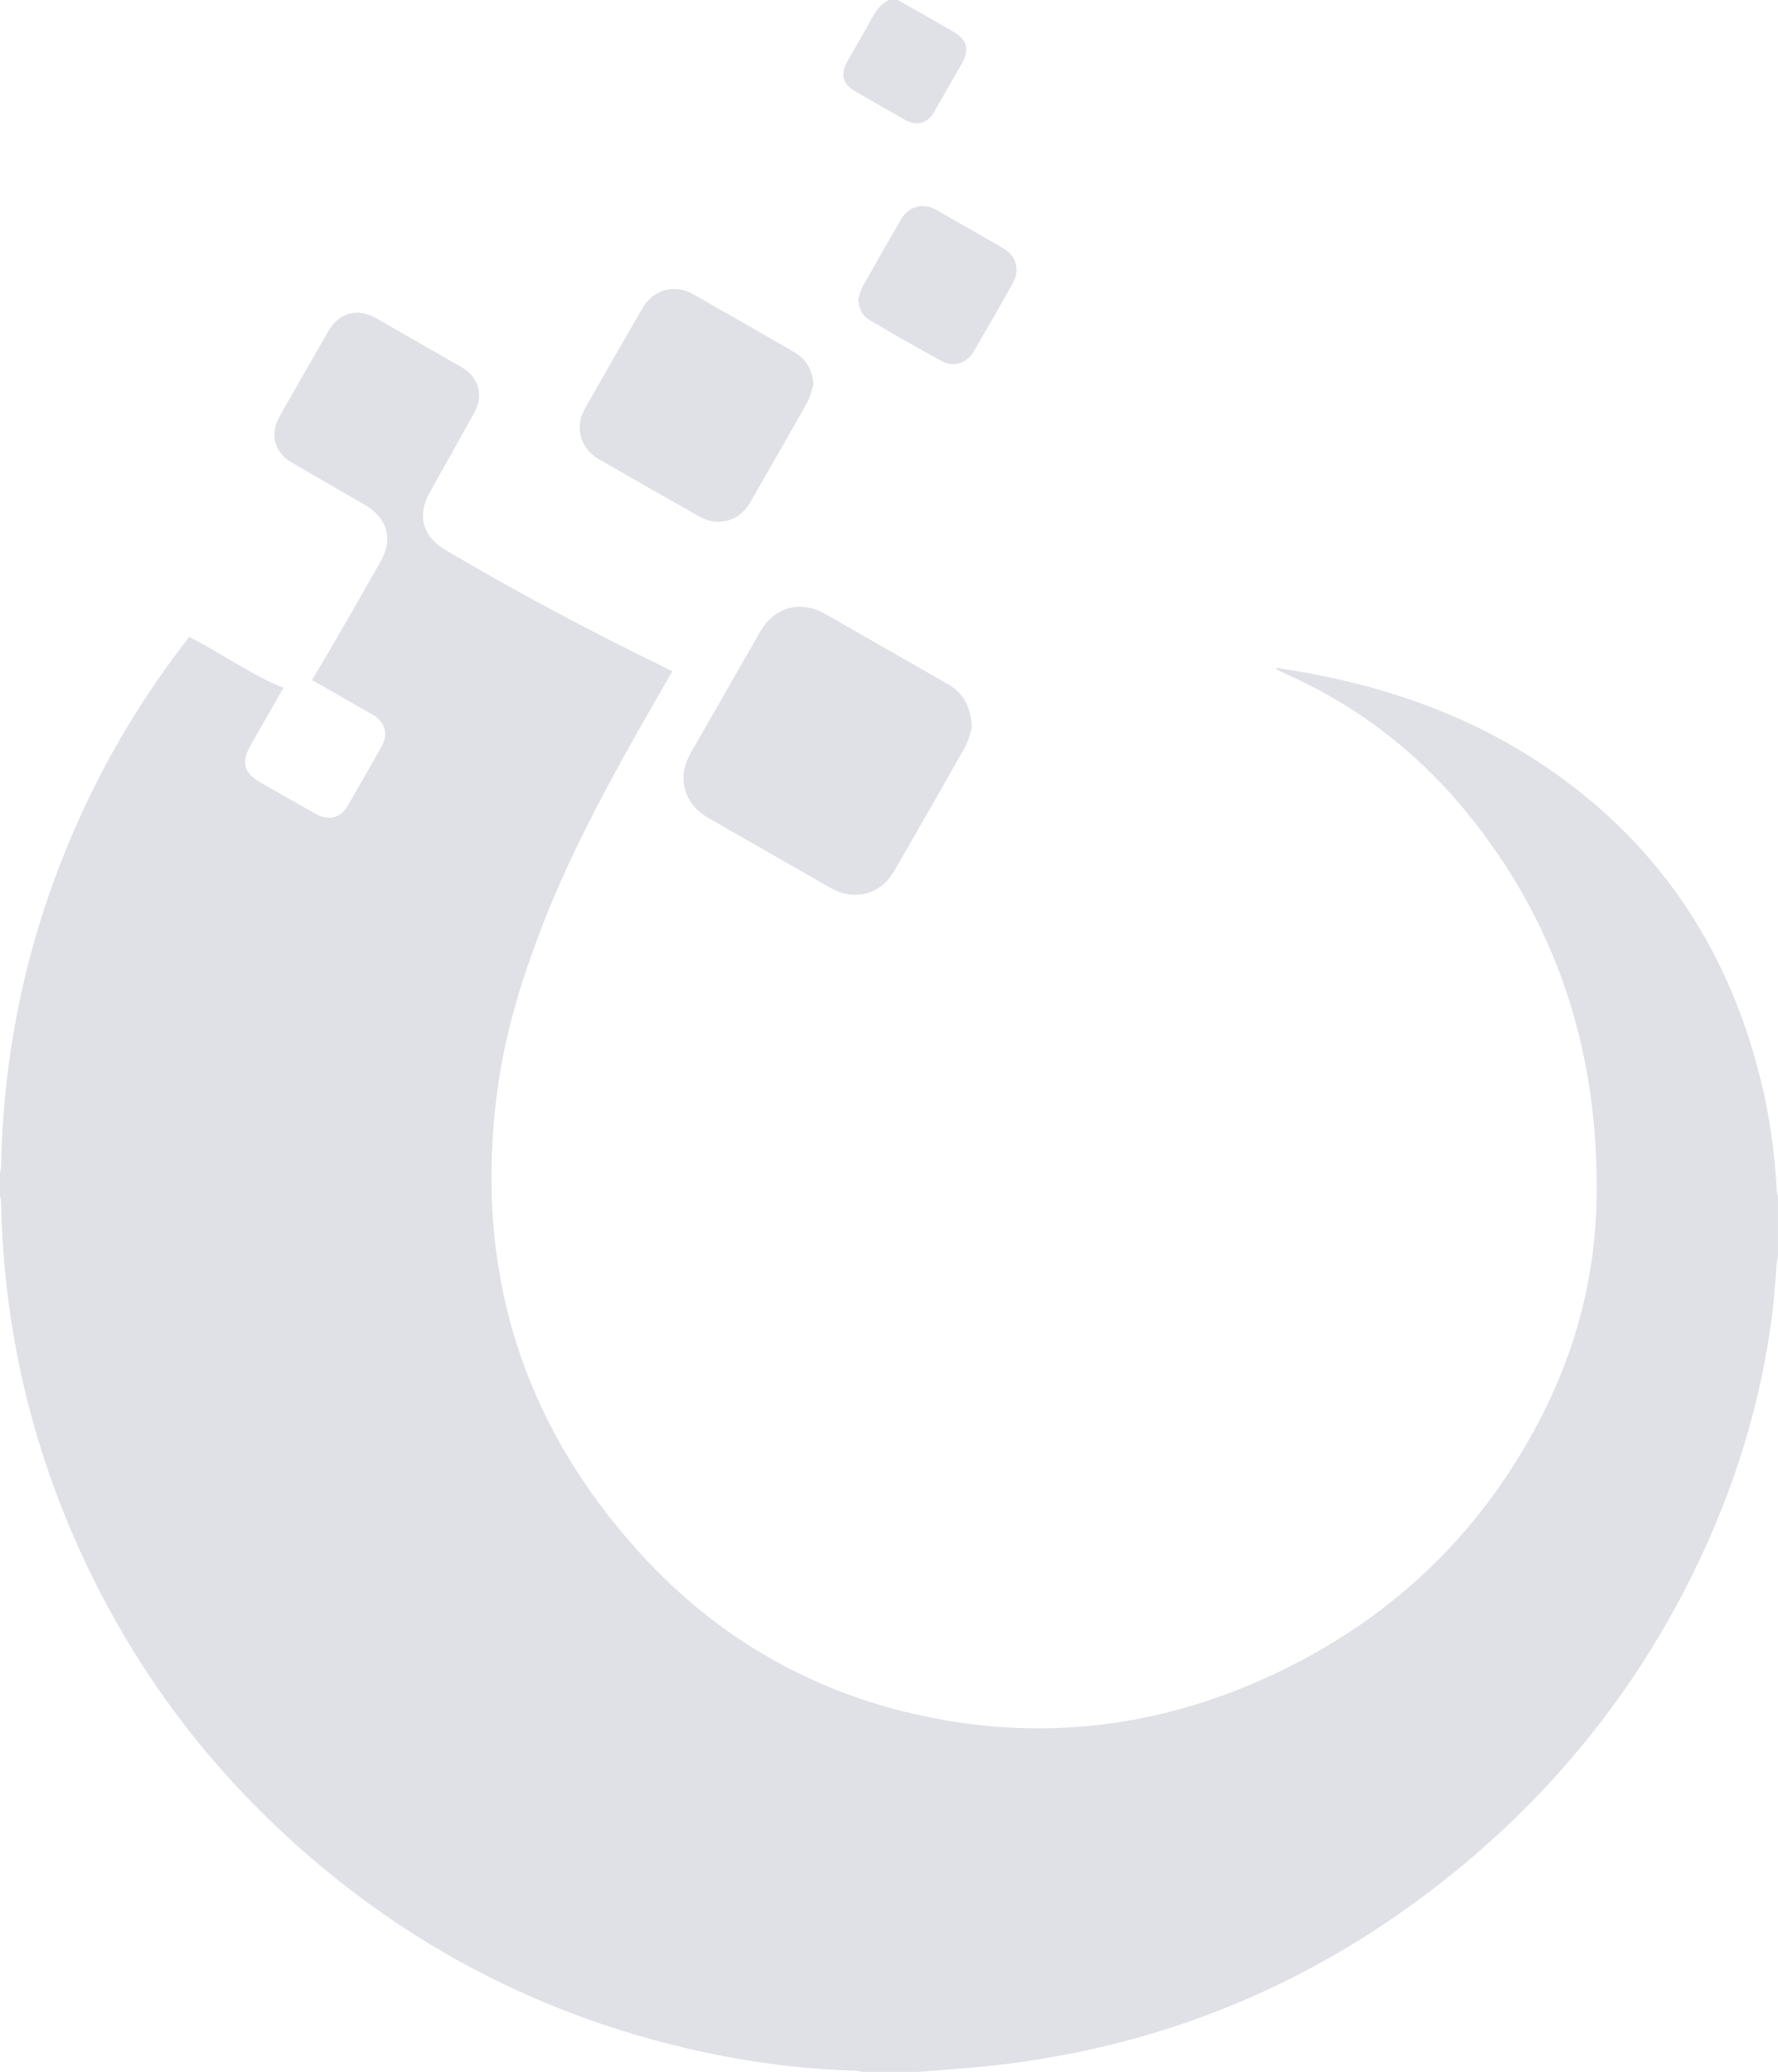
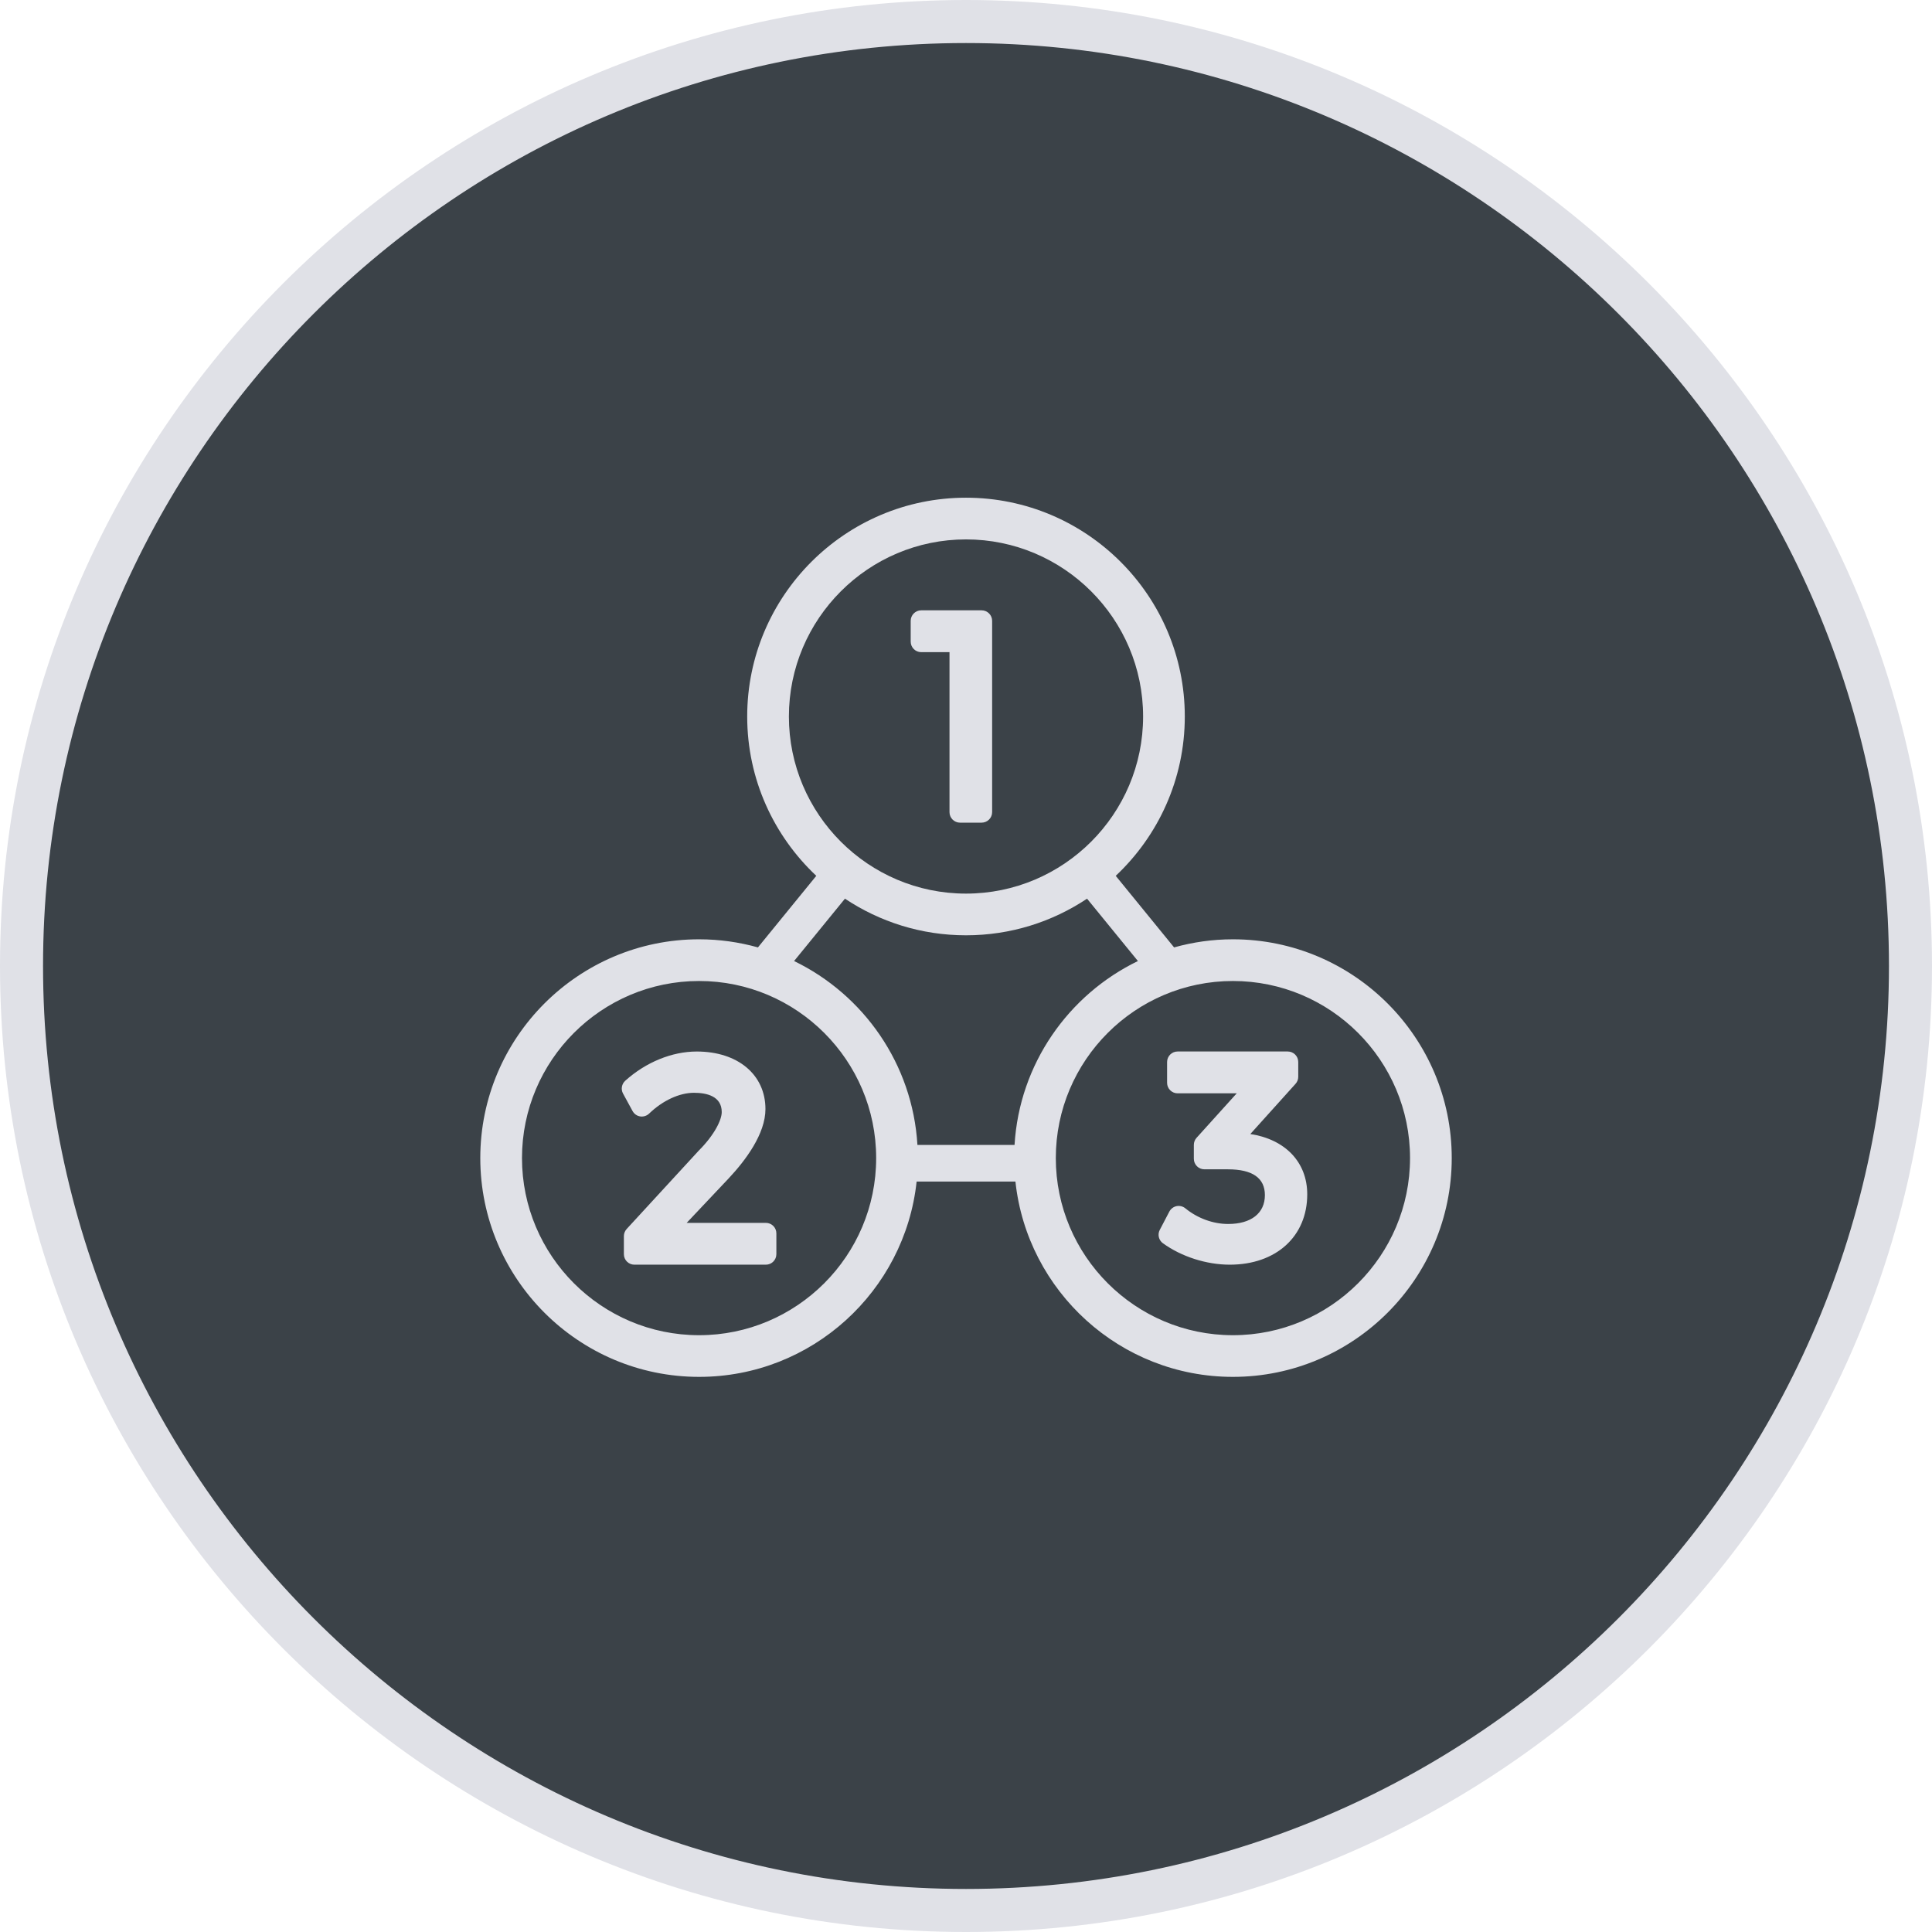
- <svg xmlns="http://www.w3.org/2000/svg" version="1.1" id="Шар_1" x="0px" y="0px" width="38px" height="44.291px" viewBox="0 0 38 44.291" enable-background="new 0 0 38 44.291" xml:space="preserve" fill="#e0e1e7">
+ <svg xmlns="http://www.w3.org/2000/svg" version="1.1" id="Шар_1" x="0px" y="0px" width="72px" height="72px" viewBox="0 0 72 72" enable-background="new 0 0 72 72" xml:space="preserve">
  <g>
-     <path d="M0,25.07c0.009-0.05,0.024-0.1,0.025-0.15c0.05-2.768,0.685-5.396,1.887-7.889c0.551-1.141,1.216-2.213,1.982-3.222   c0.047-0.063,0.096-0.124,0.15-0.192c0.685,0.339,1.298,0.799,2.014,1.086c-0.229,0.402-0.467,0.817-0.703,1.232   c-0.207,0.363-0.146,0.588,0.218,0.795c0.393,0.224,0.786,0.449,1.18,0.67c0.276,0.156,0.525,0.089,0.684-0.185   c0.242-0.419,0.483-0.839,0.721-1.262c0.147-0.262,0.072-0.522-0.19-0.674c-0.392-0.226-0.786-0.448-1.179-0.673   c-0.049-0.027-0.096-0.059-0.12-0.073c0.185-0.311,0.366-0.611,0.541-0.914c0.311-0.538,0.619-1.077,0.925-1.617   c0.274-0.481,0.146-0.929-0.335-1.207c-0.519-0.3-1.038-0.601-1.556-0.903C5.861,9.671,5.758,9.282,5.979,8.893   c0.347-0.608,0.694-1.216,1.043-1.822C7.249,6.68,7.641,6.575,8.035,6.8C8.643,7.147,9.25,7.495,9.857,7.844   c0.379,0.218,0.489,0.603,0.277,0.985C9.82,9.395,9.505,9.958,9.188,10.521c-0.28,0.498-0.158,0.943,0.331,1.233   c1.521,0.903,3.083,1.73,4.672,2.505c0.056,0.027,0.11,0.057,0.178,0.092c-0.132,0.229-0.258,0.446-0.382,0.664   c-0.887,1.548-1.751,3.108-2.397,4.777c-0.44,1.136-0.796,2.295-0.958,3.508c-0.507,3.77,0.486,7.085,3.047,9.9   c1.687,1.854,3.782,3.037,6.246,3.521c2.461,0.482,4.846,0.18,7.125-0.852c2.591-1.173,4.57-3.018,5.878-5.553   c0.762-1.476,1.173-3.052,1.198-4.716c0.047-3.127-0.854-5.935-2.874-8.35c-1.047-1.251-2.323-2.208-3.819-2.867   c-0.048-0.021-0.096-0.044-0.143-0.067c-0.003-0.001-0.003-0.009-0.014-0.042c0.284,0.048,0.555,0.089,0.824,0.141   c1.732,0.334,3.365,0.929,4.84,1.91c2.44,1.622,3.973,3.882,4.681,6.713c0.199,0.794,0.313,1.601,0.354,2.417   c0.001,0.04,0.016,0.079,0.025,0.119v1.296c-0.009,0.05-0.022,0.1-0.027,0.151c-0.026,0.31-0.042,0.62-0.078,0.928   c-0.236,2-0.826,3.894-1.715,5.696c-1.226,2.488-2.925,4.604-5.072,6.355c-3.129,2.552-6.718,3.953-10.745,4.231   c-0.254,0.018-0.508,0.039-0.763,0.058h-1.17c-0.04-0.008-0.079-0.024-0.12-0.025c-0.991-0.026-1.974-0.138-2.946-0.331   c-3.774-0.75-7.03-2.481-9.765-5.187c-1.521-1.505-2.747-3.227-3.681-5.153c-1.208-2.495-1.843-5.127-1.895-7.9   c-0.001-0.05-0.017-0.1-0.025-0.15V25.07z" />
-     <path d="M19.189,0c0.391,0.223,0.783,0.445,1.174,0.669c0.309,0.177,0.367,0.387,0.192,0.693c-0.195,0.342-0.391,0.685-0.587,1.026   c-0.148,0.255-0.371,0.316-0.628,0.171c-0.357-0.201-0.713-0.404-1.068-0.61c-0.259-0.15-0.315-0.365-0.167-0.627   c0.181-0.32,0.369-0.637,0.545-0.96C18.735,0.207,18.835,0.074,19,0H19.189z" />
-     <path d="M20.772,15.555c-0.031,0.09-0.062,0.265-0.145,0.412c-0.497,0.885-1.003,1.766-1.511,2.645   c-0.297,0.515-0.852,0.66-1.372,0.364c-0.868-0.495-1.736-0.992-2.603-1.49c-0.531-0.305-0.681-0.863-0.377-1.393   c0.494-0.863,0.988-1.726,1.482-2.588c0.305-0.532,0.86-0.684,1.391-0.381c0.873,0.499,1.745,0.999,2.618,1.497   C20.587,14.81,20.75,15.097,20.772,15.555" />
-     <path d="M17.389,8.215c-0.046,0.132-0.073,0.275-0.14,0.395c-0.401,0.716-0.811,1.428-1.221,2.139   c-0.227,0.394-0.679,0.519-1.077,0.294c-0.72-0.406-1.438-0.815-2.153-1.228c-0.394-0.228-0.521-0.685-0.298-1.079   c0.407-0.719,0.818-1.436,1.233-2.15c0.233-0.402,0.687-0.522,1.091-0.292c0.714,0.405,1.425,0.815,2.137,1.224   C17.226,7.67,17.36,7.9,17.389,8.215" />
-     <path d="M18.343,6.393c0.033-0.092,0.053-0.192,0.1-0.277c0.268-0.477,0.54-0.951,0.814-1.425c0.163-0.28,0.462-0.366,0.747-0.207   c0.486,0.272,0.97,0.55,1.451,0.831c0.265,0.155,0.349,0.454,0.199,0.725c-0.276,0.497-0.558,0.99-0.846,1.48   c-0.144,0.247-0.434,0.335-0.686,0.197c-0.517-0.282-1.028-0.576-1.536-0.875C18.427,6.748,18.353,6.59,18.343,6.393" />
+     <g>
+       <circle fill="#3B4248" cx="36" cy="36" r="35.198" />
+       <path fill="#E0E1E7" d="M36,72C16.15,72,0,55.85,0,36C0,16.149,16.15,0,36,0s36,16.149,36,36C72,55.85,55.85,72,36,72z M36,1.604    C17.034,1.604,1.604,17.034,1.604,36S17.034,70.396,36,70.396c18.966,0,34.396-15.43,34.396-34.396S54.966,1.604,36,1.604z" />
+     </g>
+     <g>
+       <g>
+         <path fill="#E0E1E7" d="M34.331,24.304h1.054v5.962c0,0.216,0.175,0.392,0.392,0.392h0.804c0.217,0,0.393-0.176,0.393-0.392     v-7.129c0-0.216-0.176-0.392-0.393-0.392h-2.25c-0.216,0-0.392,0.176-0.392,0.392v0.774     C33.939,24.128,34.114,24.304,34.331,24.304z" />
+       </g>
+       <g>
+         <path fill="#E0E1E7" d="M28.542,45.573H25.59l1.569-1.662c0.624-0.666,1.367-1.653,1.367-2.579c0-1.282-1.029-2.145-2.561-2.145     c-0.921,0-1.892,0.396-2.663,1.088c-0.135,0.122-0.17,0.32-0.083,0.479l0.355,0.652c0.059,0.107,0.164,0.182,0.285,0.2     s0.243-0.021,0.331-0.105c0.503-0.486,1.128-0.776,1.672-0.776c0.472,0,1.035,0.125,1.035,0.719c0,0.289-0.267,0.848-0.863,1.443     c-0.003,0.004-0.008,0.008-0.011,0.012l-2.669,2.902c-0.066,0.072-0.104,0.167-0.104,0.266v0.672     c0,0.217,0.175,0.392,0.392,0.392h4.899c0.216,0,0.392-0.175,0.392-0.392v-0.774C28.934,45.748,28.758,45.573,28.542,45.573z" />
+       </g>
+       <g>
+         <path fill="#E0E1E7" d="M45.947,35.005c-0.76,0-1.494,0.107-2.192,0.302L41.58,32.64c1.583-1.488,2.574-3.599,2.574-5.938     c0-4.496-3.657-8.154-8.154-8.154s-8.154,3.658-8.154,8.154c0,2.339,0.991,4.45,2.575,5.938l-2.175,2.667     c-0.698-0.195-1.433-0.302-2.192-0.302c-4.497,0-8.155,3.657-8.155,8.153s3.658,8.154,8.155,8.154c4.2,0,7.668-3.192,8.106-7.279     h3.682c0.438,4.087,3.905,7.279,8.105,7.279c4.497,0,8.155-3.658,8.155-8.154S50.444,35.005,45.947,35.005z M29.4,26.702     c0-3.639,2.961-6.6,6.6-6.6s6.6,2.96,6.6,6.6s-2.961,6.6-6.6,6.6S29.4,30.341,29.4,26.702z M31.489,33.491     c1.293,0.862,2.844,1.365,4.511,1.365c1.667,0,3.218-0.503,4.511-1.365l1.896,2.324c-2.588,1.253-4.417,3.835-4.598,6.854H34.19     c-0.18-3.019-2.009-5.601-4.597-6.854L31.489,33.491z M26.053,49.759c-3.64,0-6.6-2.961-6.6-6.601c0-3.639,2.96-6.599,6.6-6.599     c3.639,0,6.599,2.96,6.599,6.599C32.652,46.798,29.692,49.759,26.053,49.759z M45.947,49.759c-3.639,0-6.6-2.961-6.6-6.601     c0-3.639,2.961-6.599,6.6-6.599c3.64,0,6.601,2.96,6.601,6.599C52.547,46.798,49.586,49.759,45.947,49.759z" />
+       </g>
+       <g>
+         <path fill="#E0E1E7" d="M46.596,42.262l1.685-1.871c0.065-0.071,0.101-0.165,0.101-0.262v-0.55c0-0.217-0.175-0.393-0.392-0.393     h-4.104c-0.217,0-0.392,0.176-0.392,0.393v0.774c0,0.216,0.175,0.392,0.392,0.392h2.203l-1.496,1.657     c-0.065,0.072-0.102,0.166-0.102,0.263v0.519c0,0.217,0.176,0.393,0.392,0.393h0.877c0.915,0,1.379,0.324,1.379,0.962     c0,0.673-0.512,1.075-1.369,1.075c-0.562,0-1.144-0.213-1.596-0.584c-0.092-0.074-0.211-0.104-0.327-0.081     c-0.115,0.024-0.214,0.099-0.269,0.203l-0.357,0.683c-0.09,0.172-0.039,0.385,0.118,0.498c0.691,0.5,1.623,0.798,2.491,0.798     c1.727,0,2.887-1.054,2.887-2.622C48.717,43.311,47.898,42.46,46.596,42.262z" />
+       </g>
+     </g>
  </g>
</svg>
